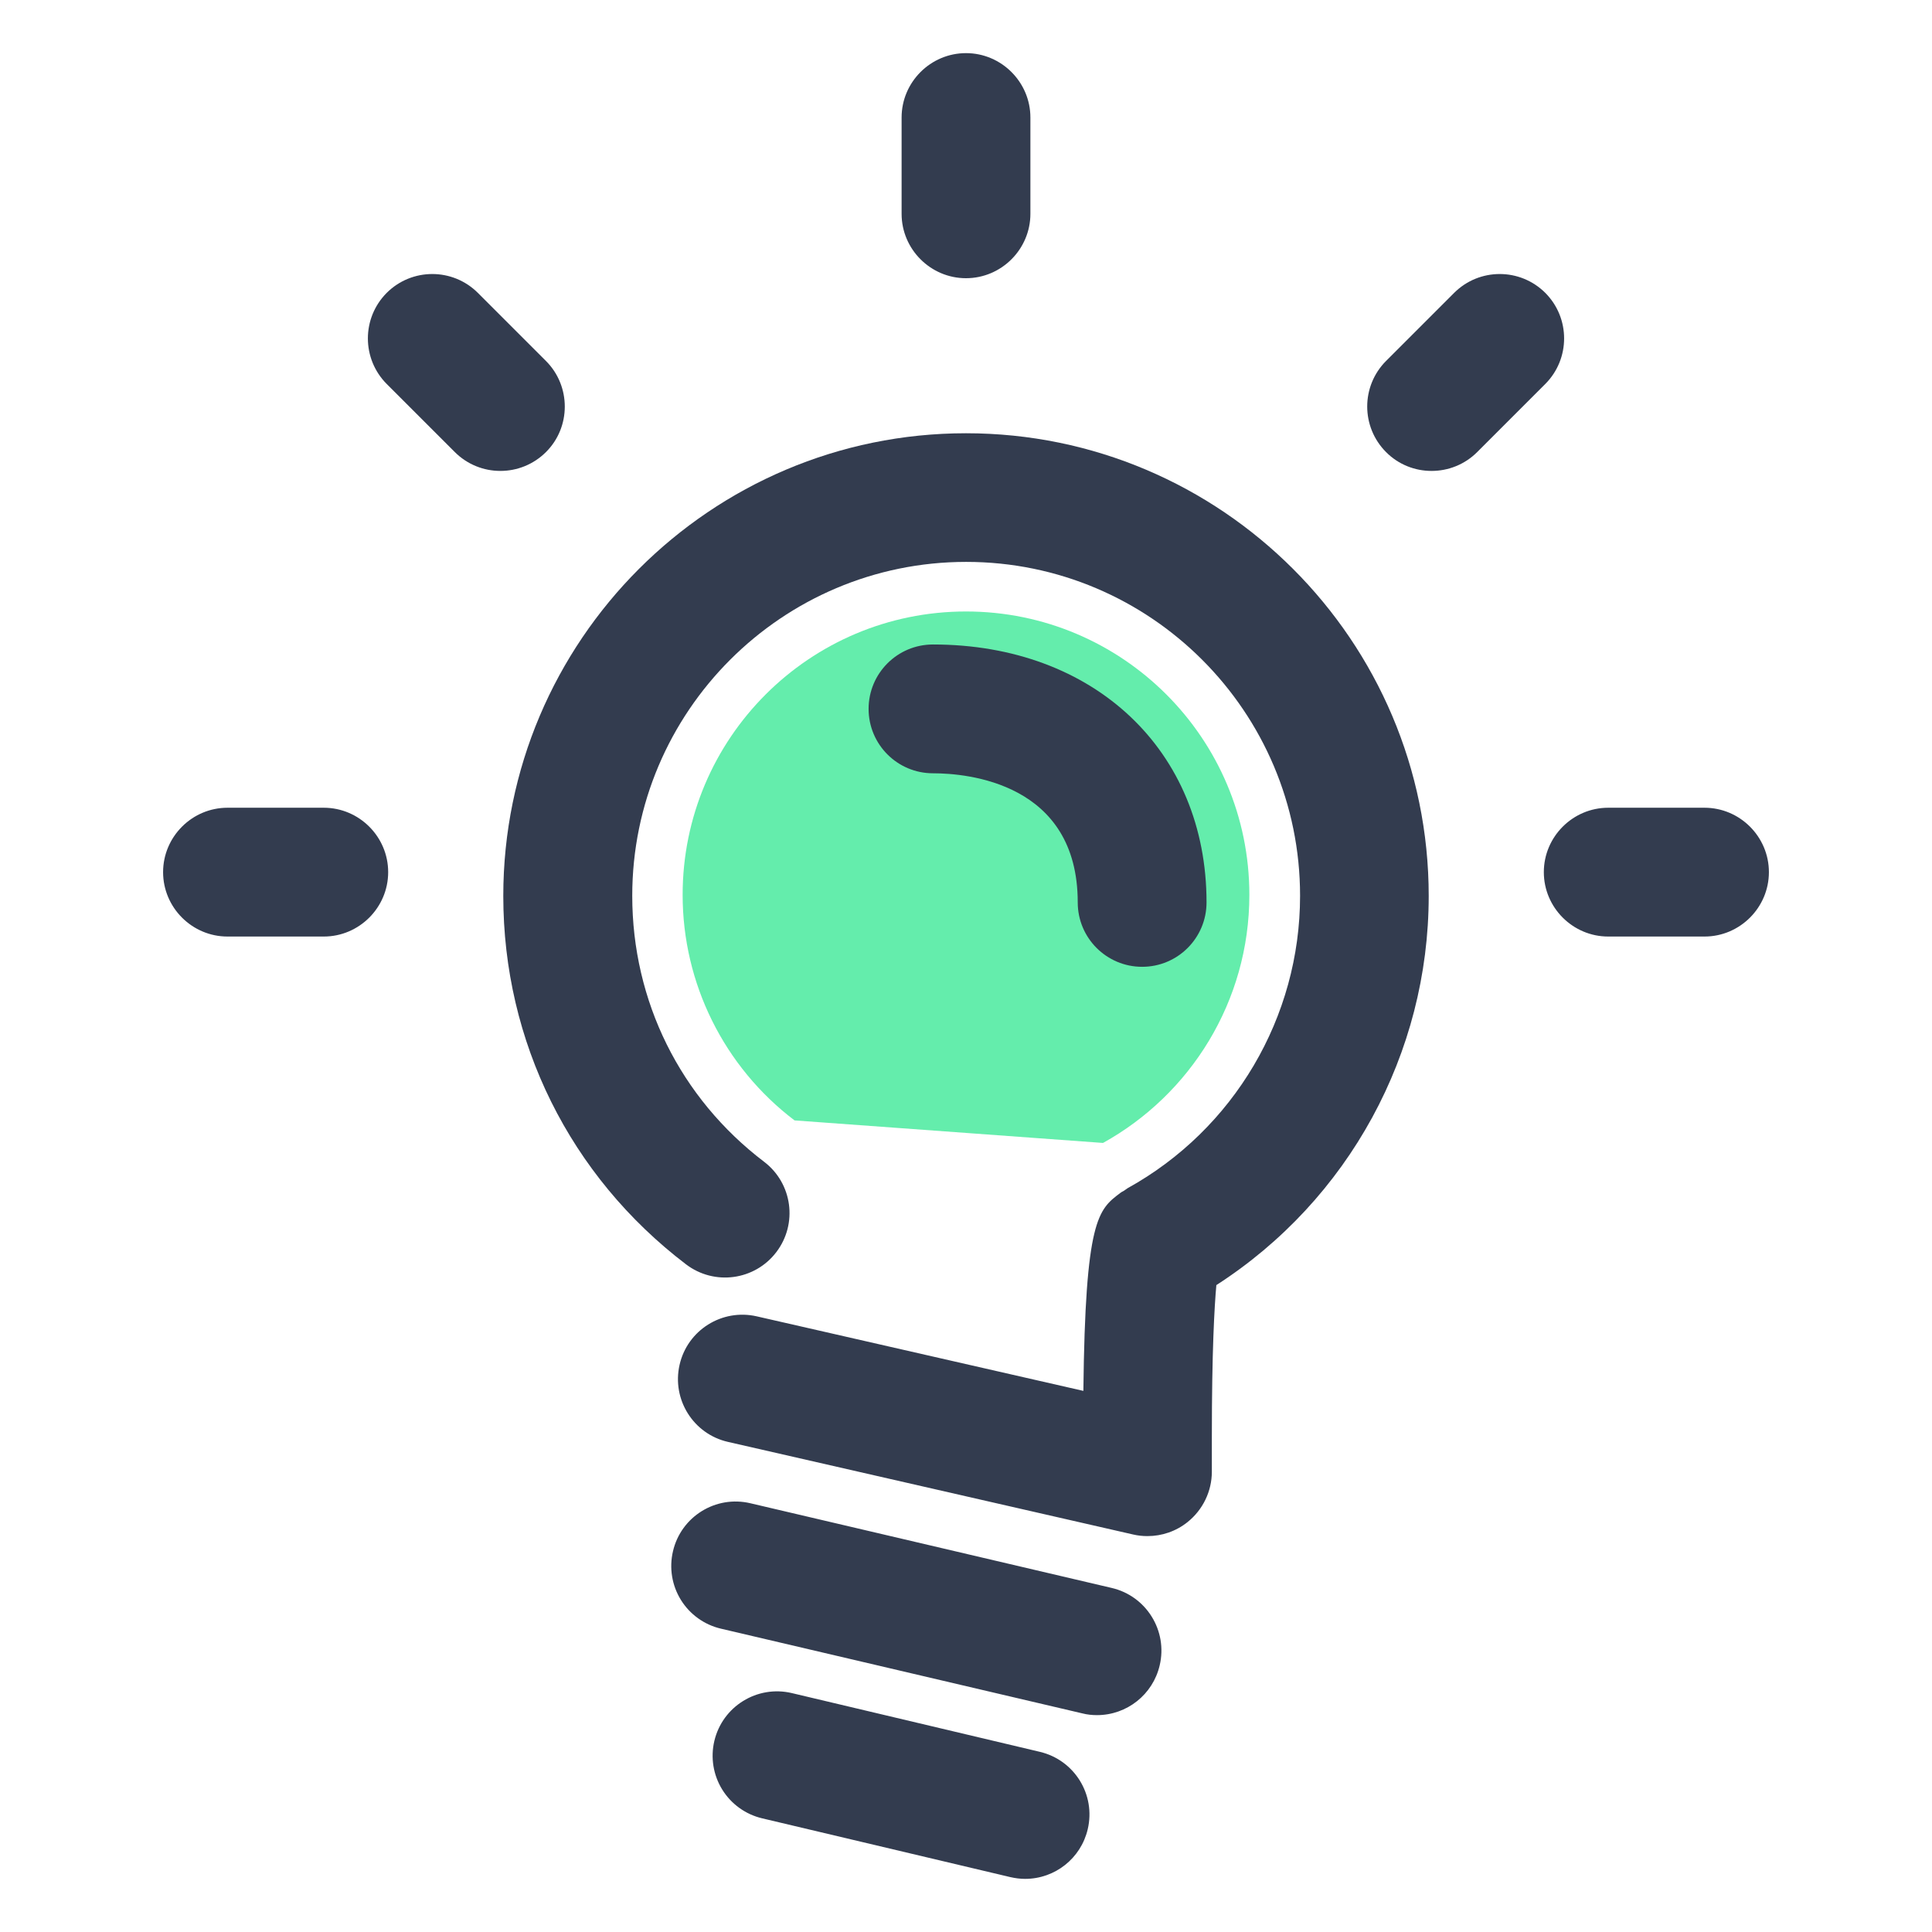
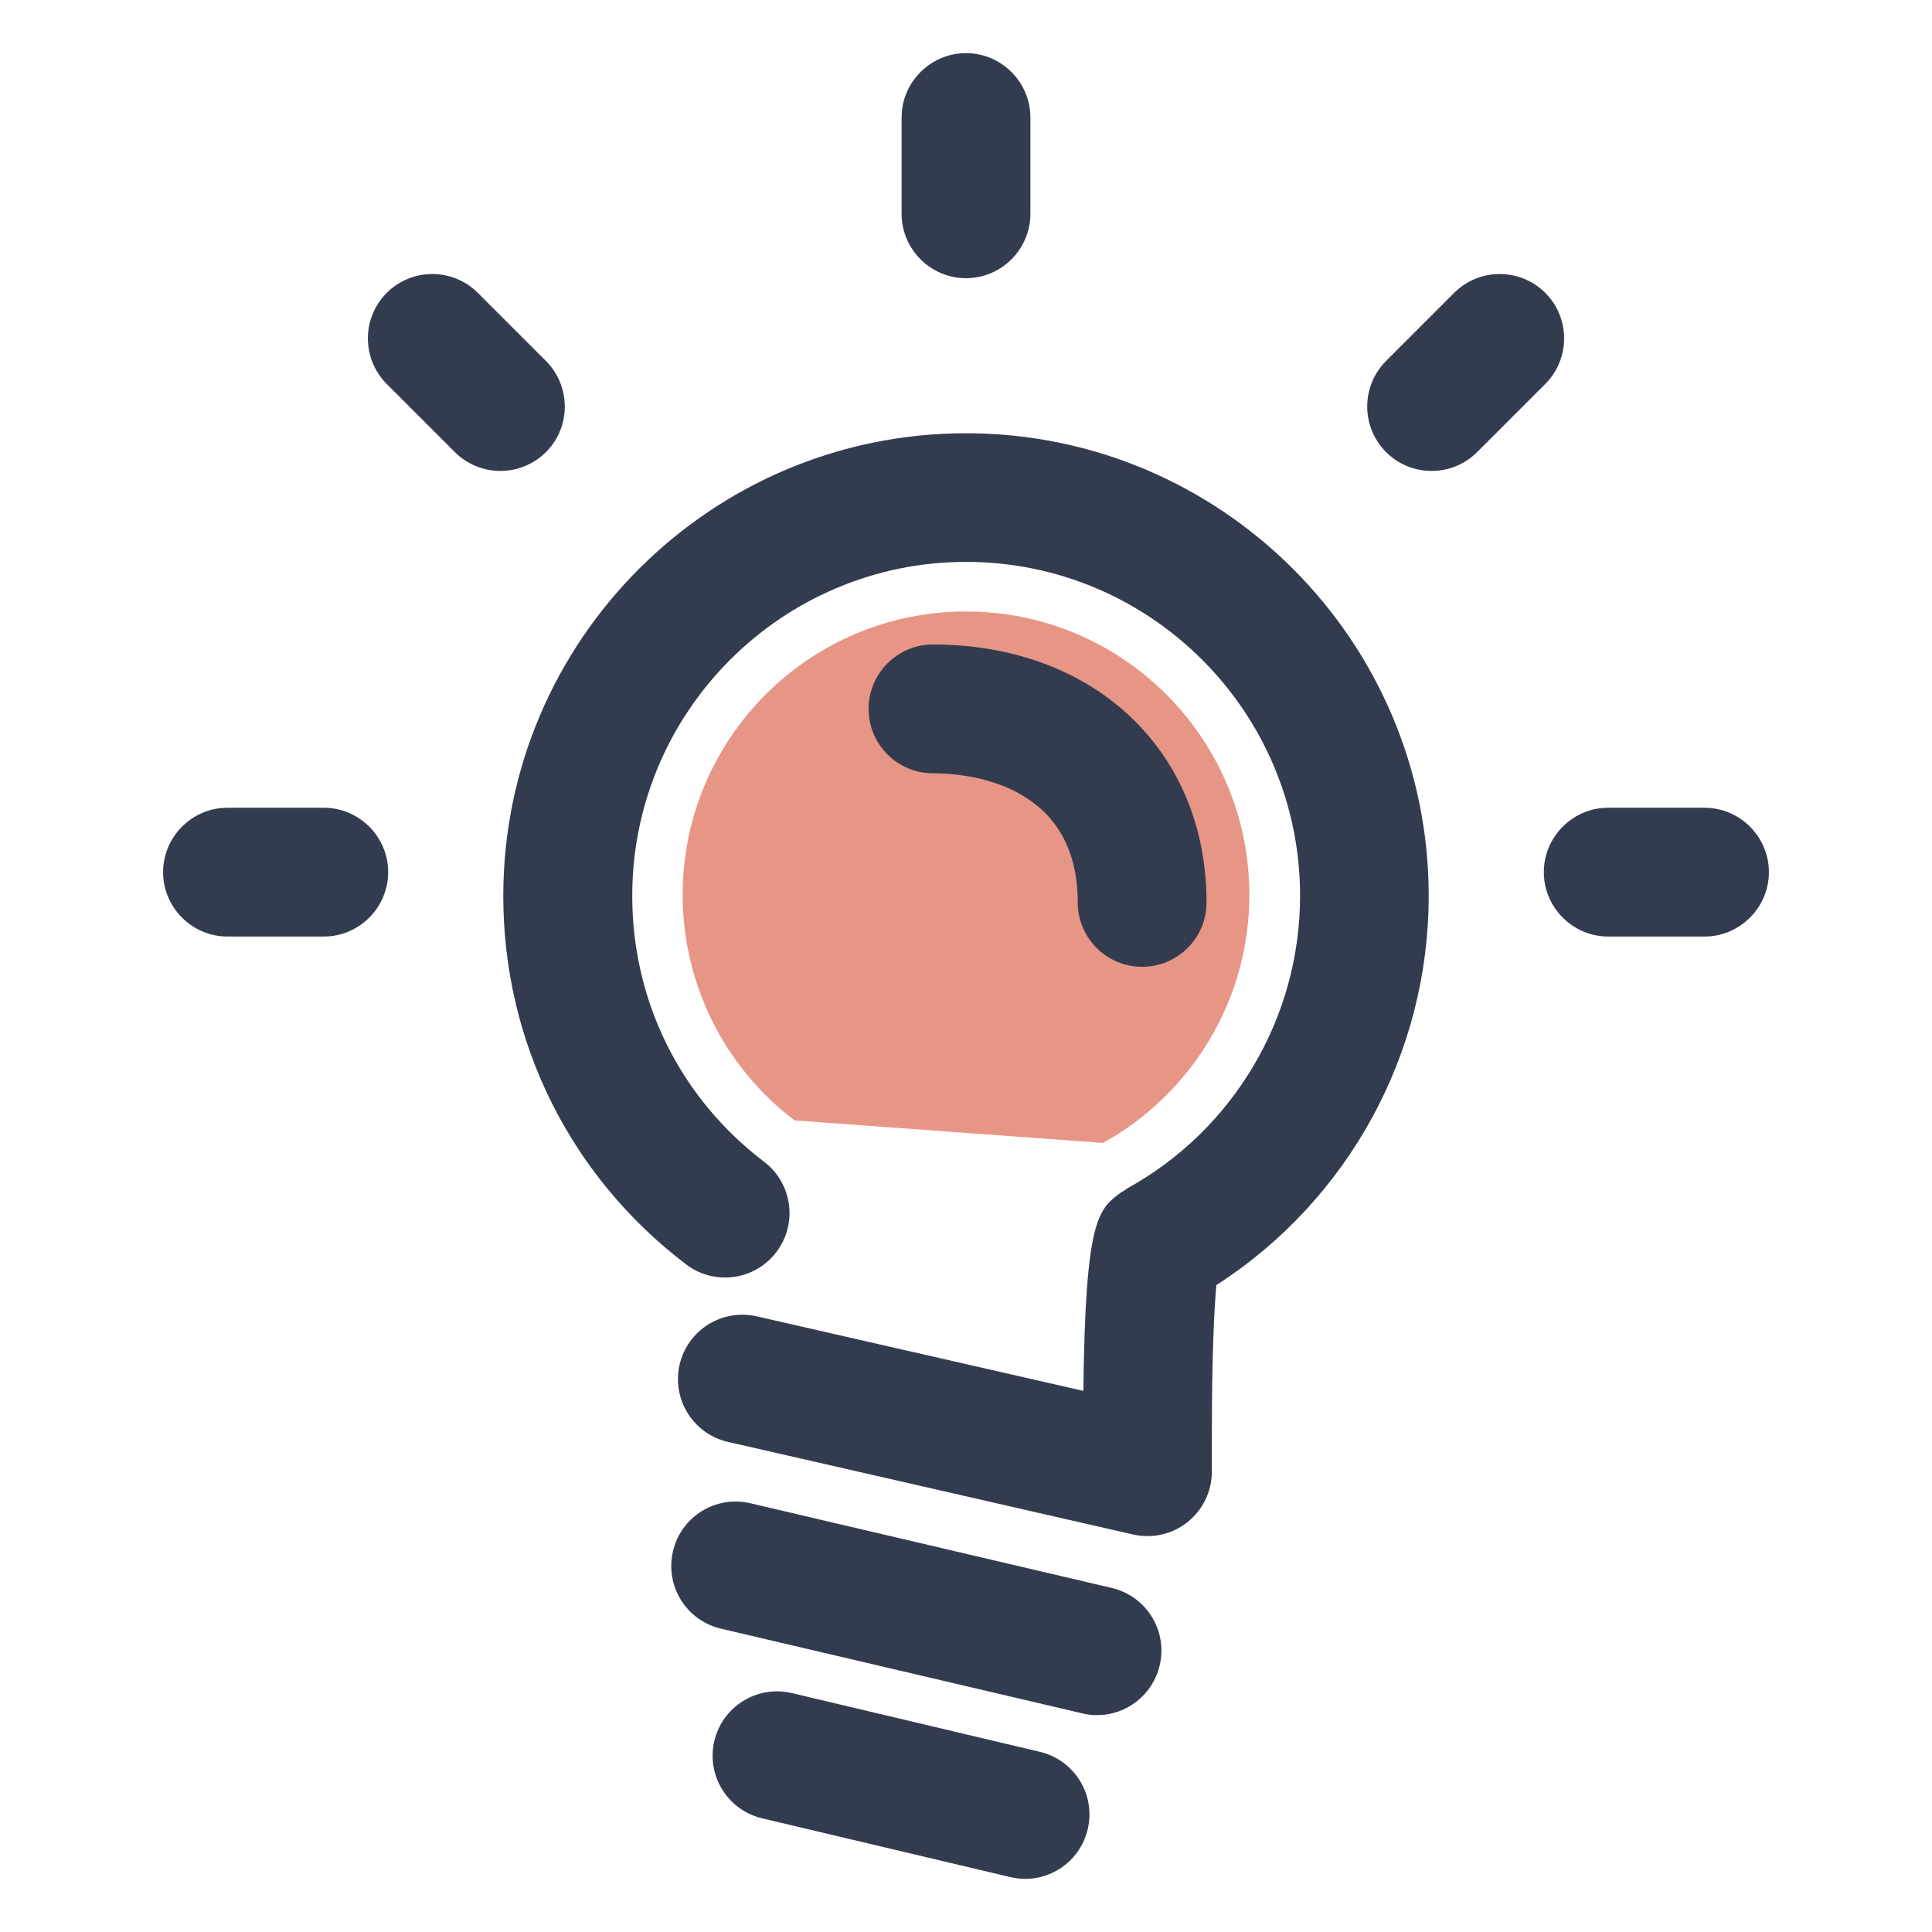
<svg xmlns="http://www.w3.org/2000/svg" t="1635315774477" class="icon" viewBox="0 0 1024 1024" version="1.1" p-id="3512" data-spm-anchor-id="a313x.7781069.0.i2" width="200" height="200">
  <defs>
    <style type="text/css" />
  </defs>
-   <path d="M421.12 593.835a150.016 150.016 0 0 1-59.307-119.552c0-82.944 67.243-150.187 150.187-150.187s150.187 67.243 150.187 150.187c0 56.576-31.317 105.899-77.568 131.499" fill="#64EDAC" p-id="3513" data-spm-anchor-id="a313x.7781069.0.i0" class="selected" />
+   <path d="M421.12 593.835a150.016 150.016 0 0 1-59.307-119.552c0-82.944 67.243-150.187 150.187-150.187s150.187 67.243 150.187 150.187c0 56.576-31.317 105.899-77.568 131.499" fill="#e79686" p-id="3513" data-spm-anchor-id="a313x.7781069.0.i0" class="selected" />
  <path d="M757.248 474.88c0-135.253-109.995-245.248-245.248-245.248-135.253 0-245.248 109.995-245.248 245.248 0 77.227 35.328 148.395 96.853 195.243 15.019 11.435 36.437 8.533 47.872-6.485 11.435-15.019 8.533-36.437-6.485-47.872-44.459-33.792-69.888-85.163-69.888-140.971 0-97.621 79.36-176.981 176.981-176.981 97.621 0 176.981 79.36 176.981 176.981 0 64.341-34.987 123.733-91.392 154.965-0.683 0.427-1.28 0.939-1.963 1.365-0.683 0.427-1.365 0.683-1.963 1.195-11.691 8.789-18.517 13.909-19.541 104.875L401.067 697.685c-18.347-4.181-36.693 7.253-40.875 25.685-4.181 18.347 7.253 36.693 25.685 40.875l214.699 49.067c2.56 0.597 5.035 0.853 7.595 0.853 7.68 0 15.189-2.56 21.248-7.424 8.107-6.485 12.885-16.299 12.885-26.709v-18.347c0-45.824 1.365-69.12 2.389-80.555a245.376 245.376 0 0 0 112.555-206.251zM581.461 909.056c-2.56 0-5.205-0.256-7.851-0.939l-191.488-44.885a34.099 34.099 0 0 1-25.429-41.045c4.267-18.347 22.613-29.781 41.045-25.429l191.488 44.885c18.347 4.267 29.781 22.699 25.429 41.045a34.116 34.116 0 0 1-33.195 26.368zM543.317 995.84c-2.645 0-5.205-0.341-7.851-0.939l-131.499-31.147a34.091 34.091 0 0 1-25.344-41.045 34.133 34.133 0 0 1 41.045-25.344l131.499 31.147c18.347 4.352 29.696 22.699 25.344 41.045a34.065 34.065 0 0 1-33.195 26.283z" fill="#333C4F" p-id="3514" />
  <path d="M605.355 512.427c-18.859 0-34.133-15.275-34.133-34.133 0-63.488-58.709-68.437-76.715-68.437-18.859 0-34.133-15.275-34.133-34.133s15.275-34.133 34.133-34.133c85.419 0 144.981 56.235 144.981 136.704 0 18.859-15.275 34.133-34.133 34.133zM512 147.456c-18.773 0-34.133-15.36-34.133-34.133V62.293c0-18.773 15.36-34.133 34.133-34.133s34.133 15.36 34.133 34.133v51.029c0 18.773-15.36 34.133-34.133 34.133zM289.365 239.616a34.202 34.202 0 0 1-48.299 0l-36.096-36.096a34.202 34.202 0 0 1 0-48.299 34.202 34.202 0 0 1 48.299 0l36.096 36.096c13.312 13.312 13.312 35.072 0 48.299zM205.739 462.251c0 18.773-15.36 34.133-34.133 34.133h-51.029c-18.773 0-34.133-15.36-34.133-34.133s15.36-34.133 34.133-34.133h51.029c18.773 0 34.133 15.36 34.133 34.133zM734.635 239.616a34.202 34.202 0 0 1 0-48.299l36.096-36.096a34.202 34.202 0 0 1 48.299 0 34.202 34.202 0 0 1 0 48.299l-36.096 36.096c-13.312 13.312-35.072 13.312-48.299 0zM818.261 462.251c0-18.773 15.36-34.133 34.133-34.133h51.029c18.773 0 34.133 15.36 34.133 34.133s-15.36 34.133-34.133 34.133h-51.029c-18.773 0-34.133-15.36-34.133-34.133z" fill="#333C4F" p-id="3515" />
</svg>
